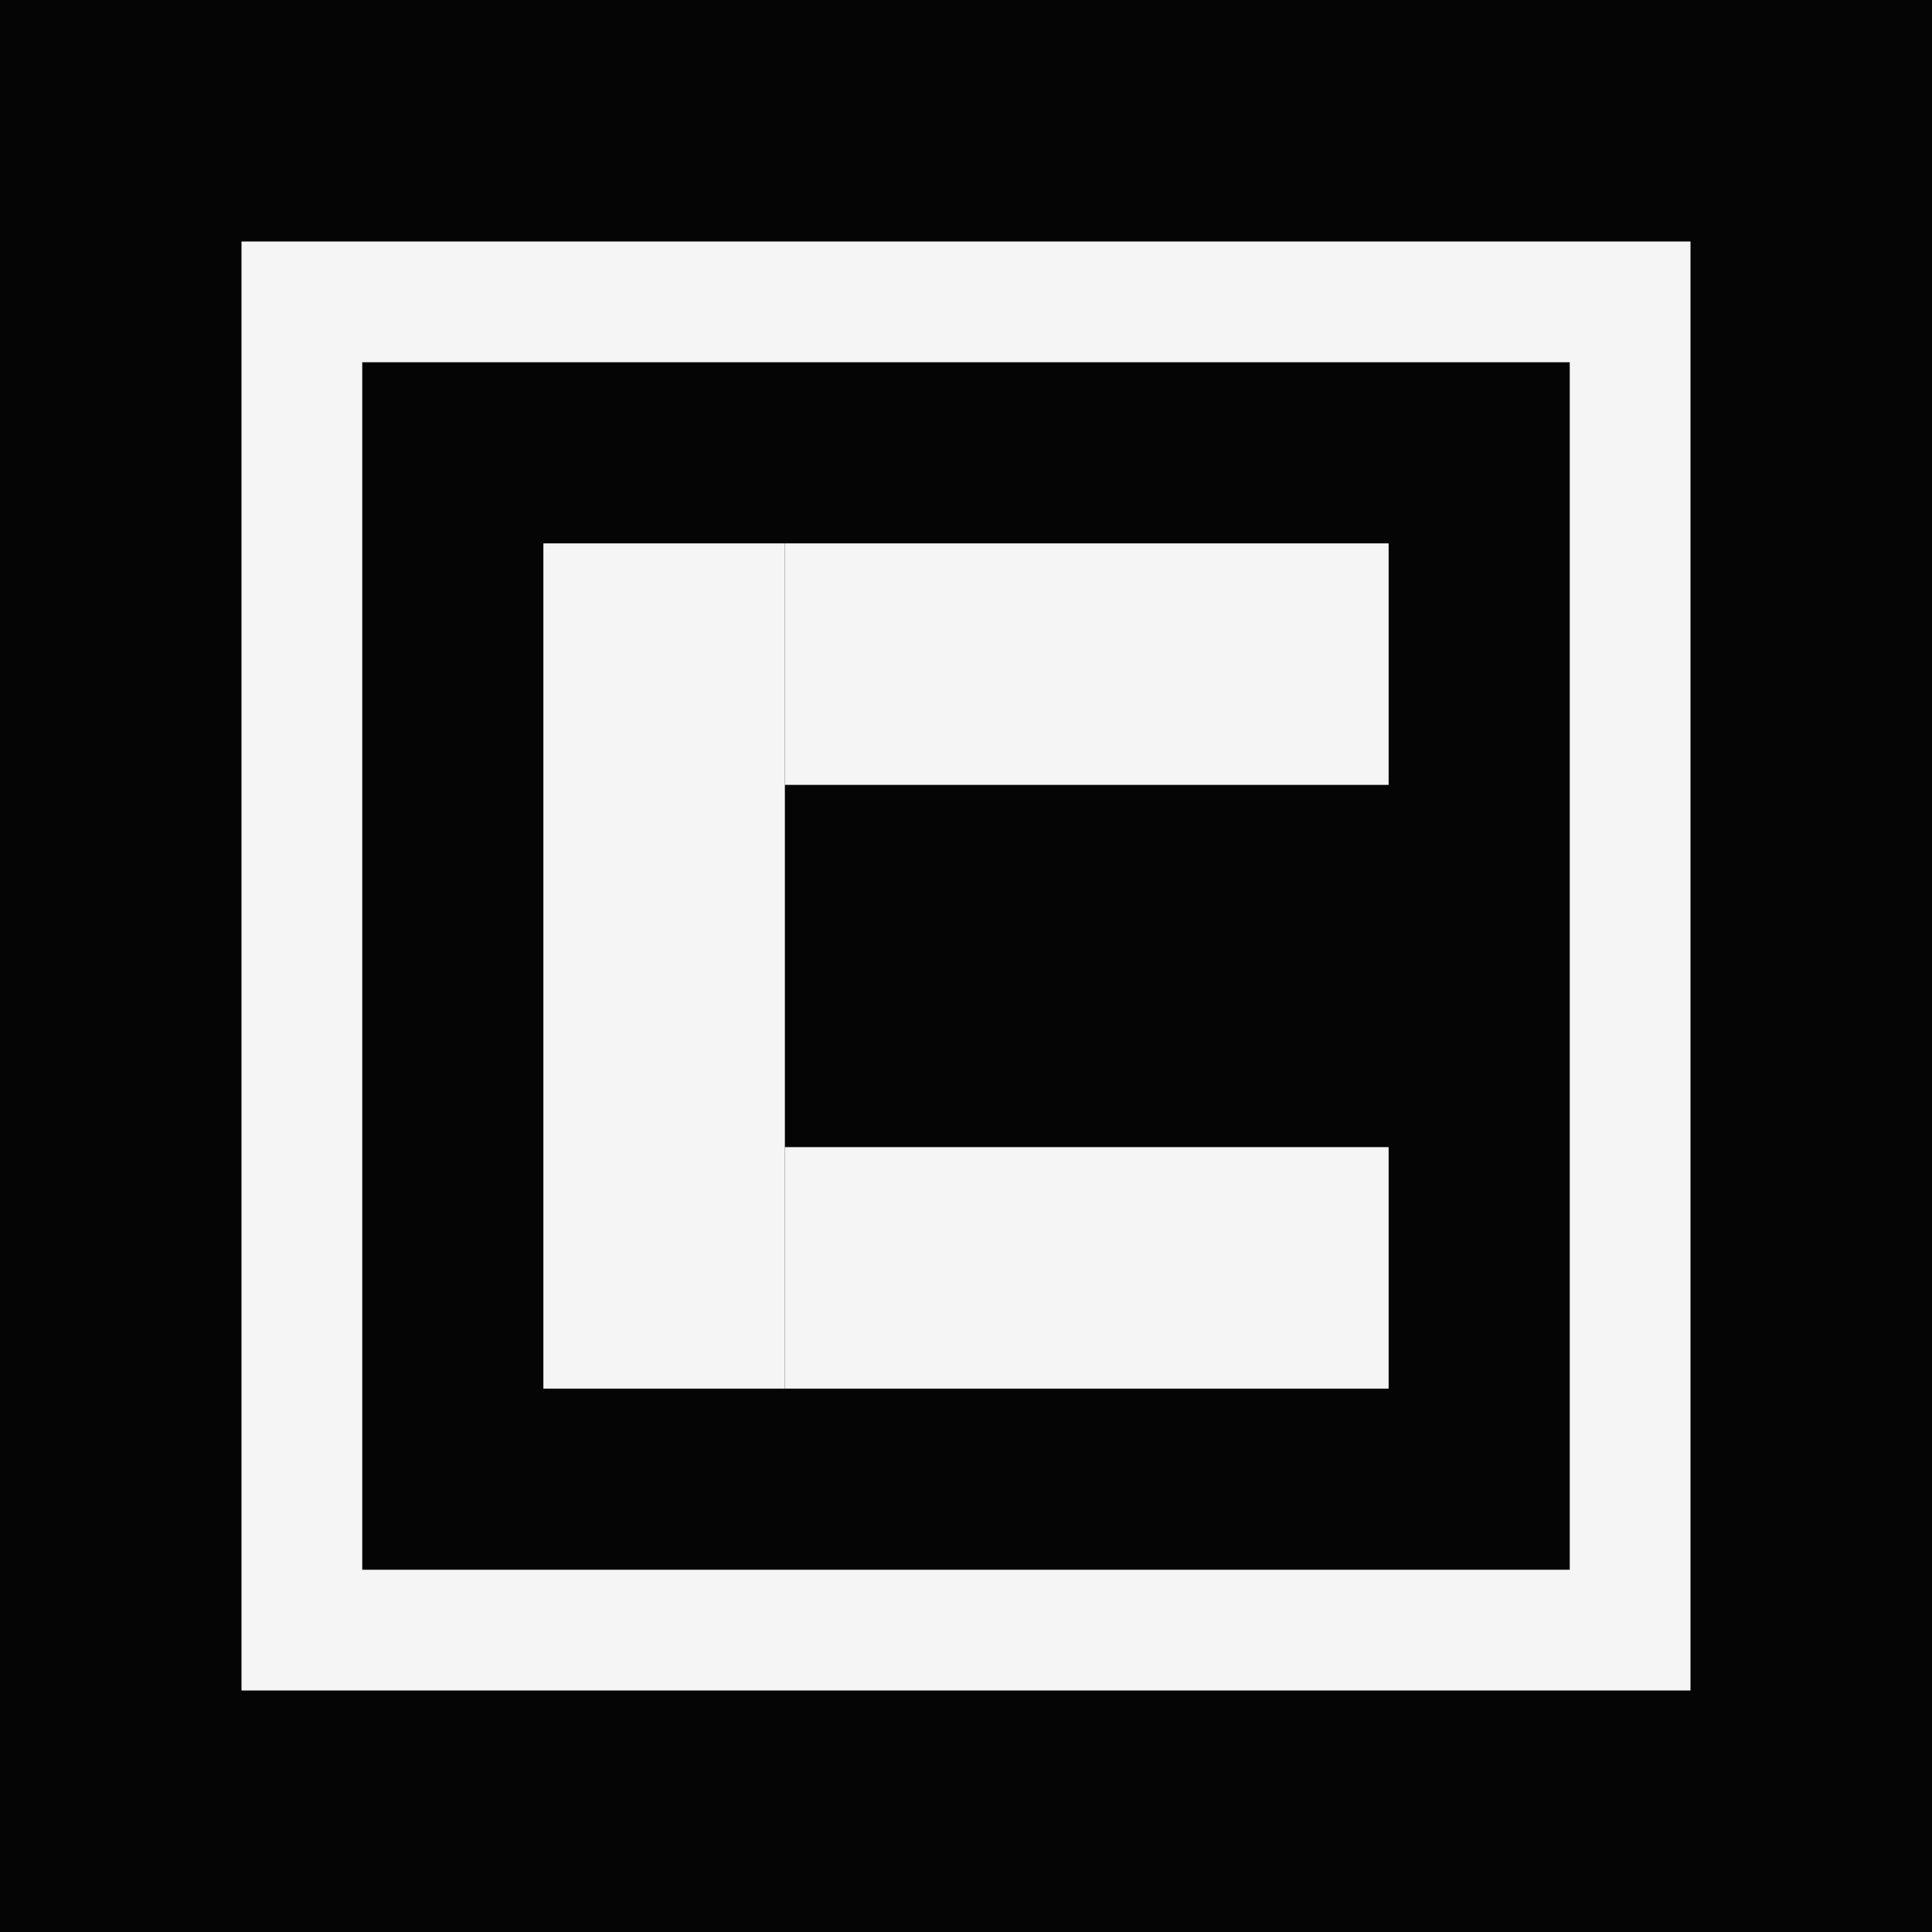
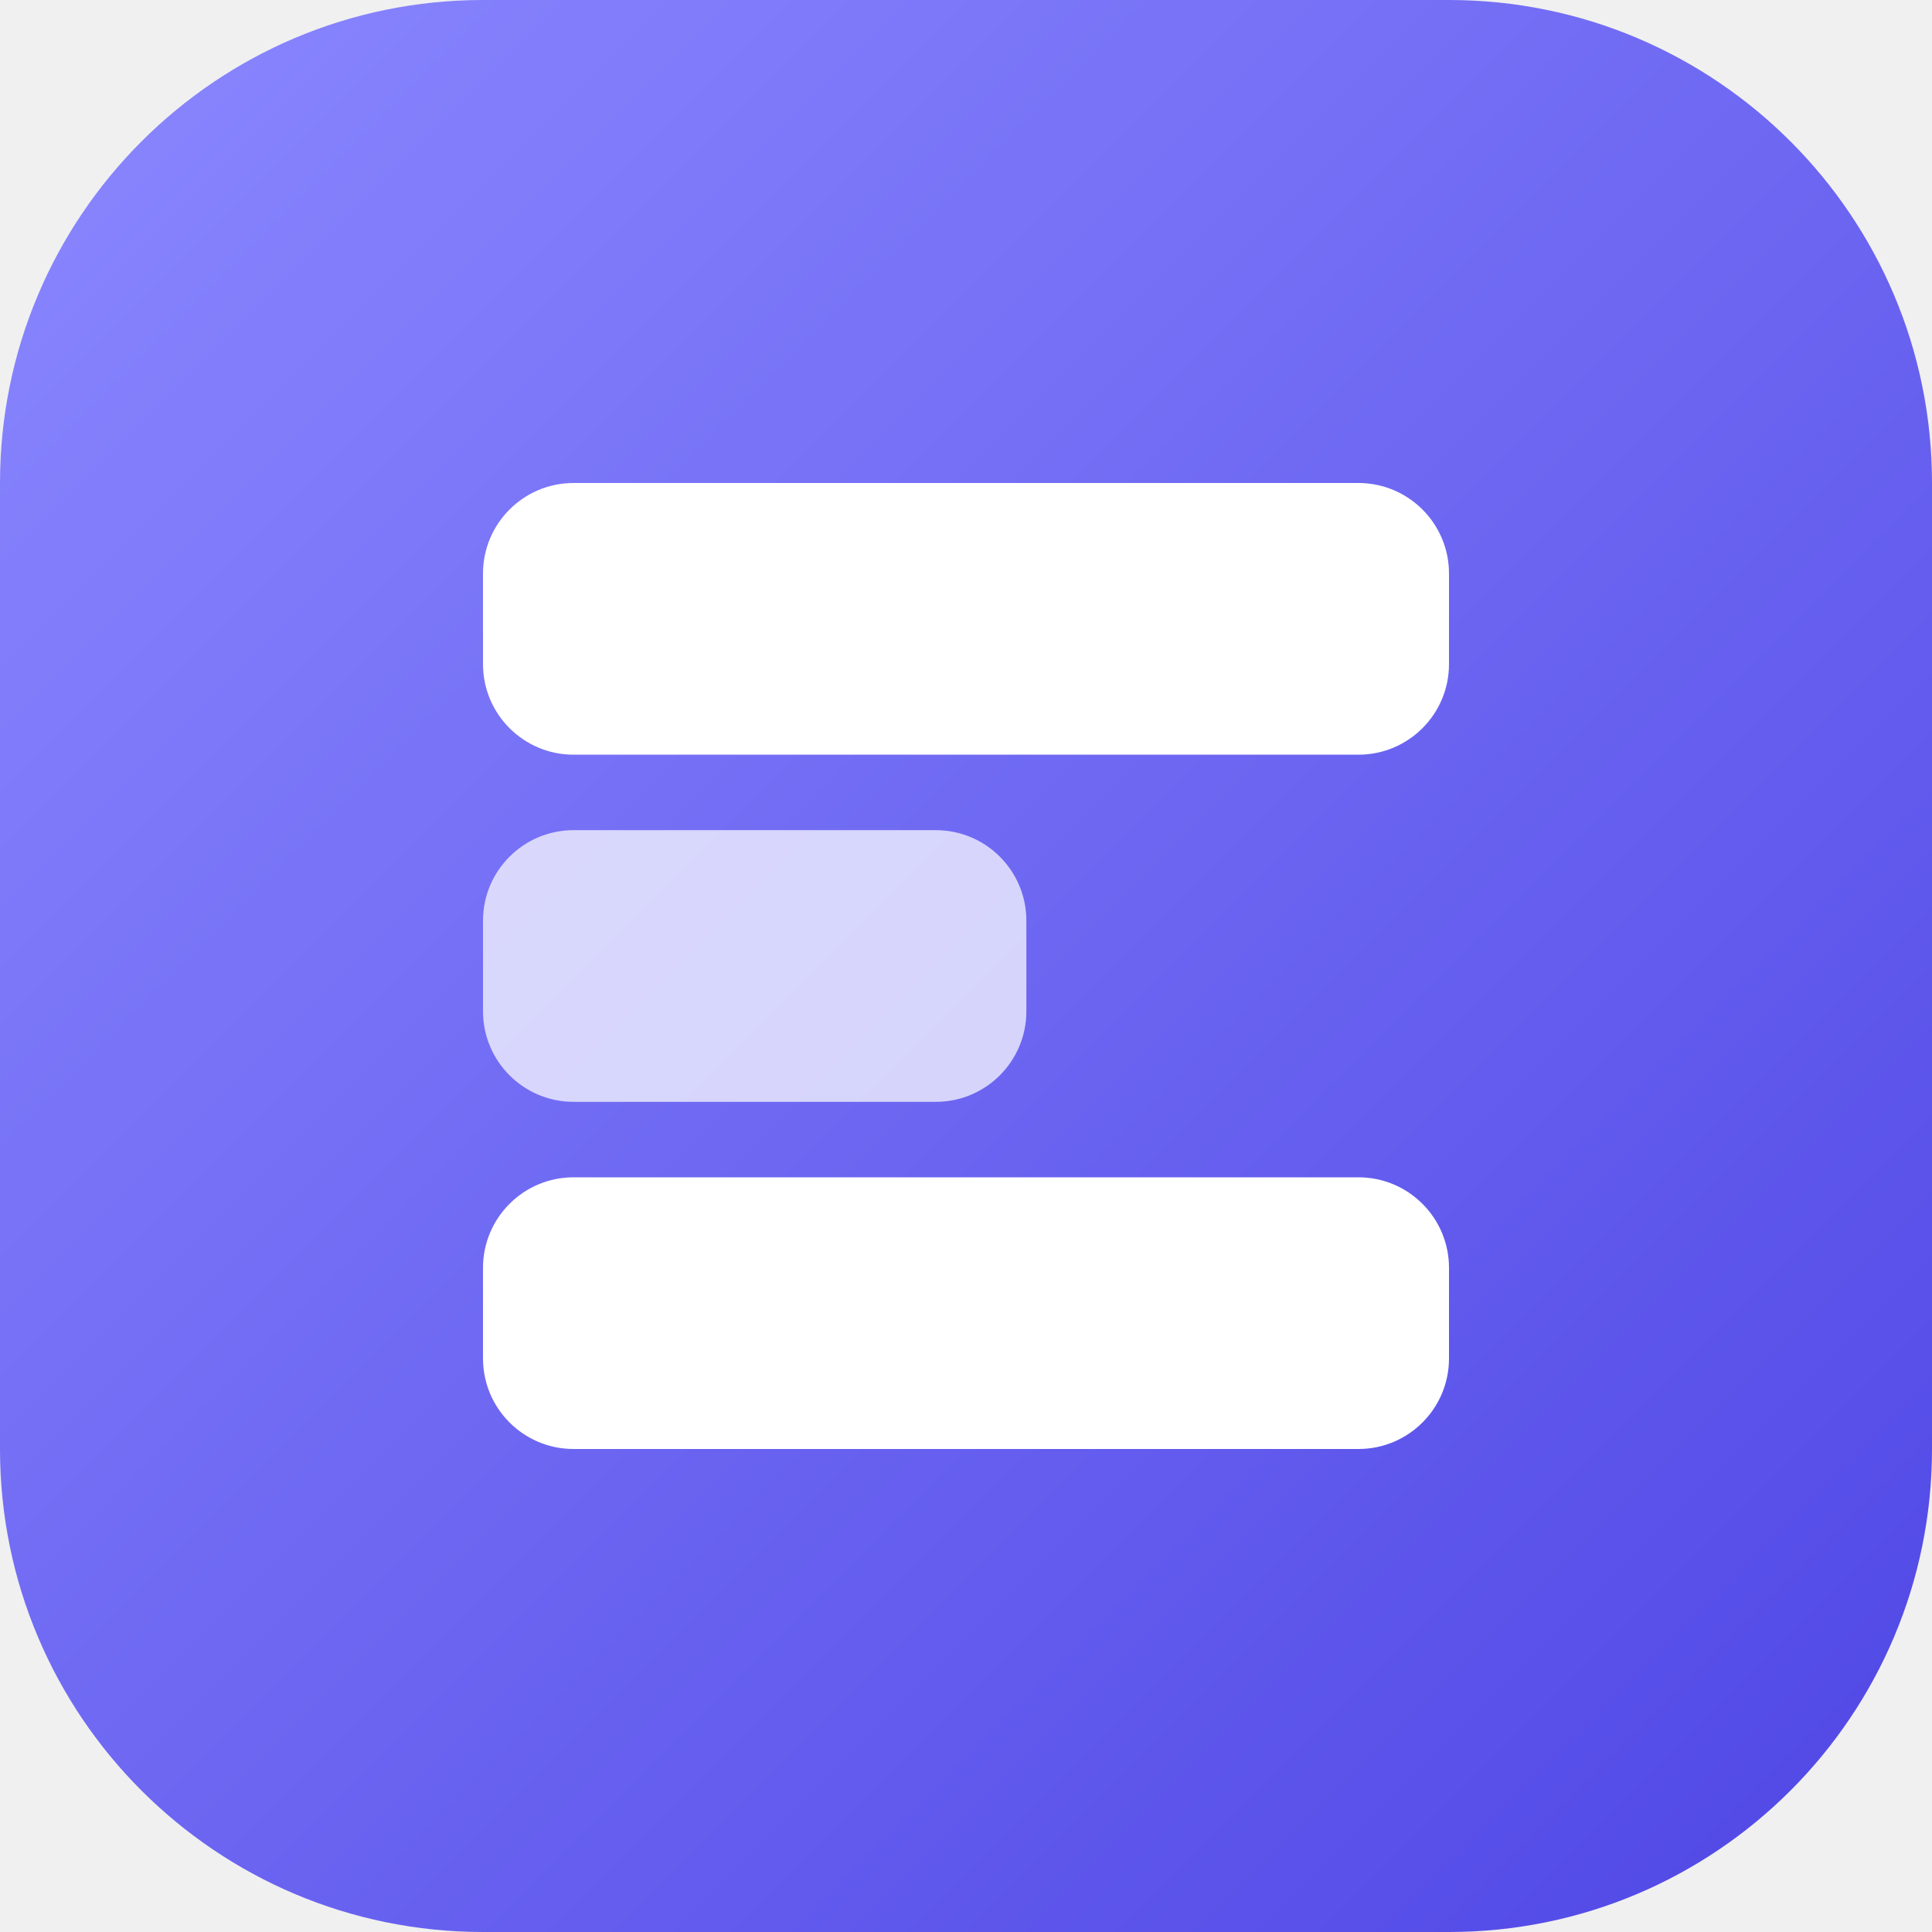
- <svg xmlns="http://www.w3.org/2000/svg" viewBox="0 0 64 64" fill="none">
-   <rect width="64" height="64" fill="#050505" />
-   <rect x="10" y="10" width="44" height="44" stroke="#f5f5f5" stroke-width="4" />
-   <rect x="18" y="18" width="8" height="28" fill="#f5f5f5" />
-   <rect x="26" y="18" width="20" height="8" fill="#f5f5f5" />
-   <rect x="26" y="38" width="20" height="8" fill="#f5f5f5" />
+ <svg xmlns="http://www.w3.org/2000/svg" viewBox="0 0 32 32" fill="none">
+   <defs>
+     <linearGradient id="g" x1="0" y1="0" x2="32" y2="32" gradientUnits="userSpaceOnUse">
+       <stop stop-color="#8b88ff" />
+       <stop offset="1" stop-color="#4f46e5" />
+     </linearGradient>
+   </defs>
+   <rect width="32" height="32" rx="8" fill="url(#g)" />
+   <rect x="8" y="8" width="16" height="4.5" rx="1.5" fill="#fff" />
+   <rect x="8" y="13.75" width="9" height="4.5" rx="1.5" fill="#fff" fill-opacity=".72" />
+   <rect x="8" y="19.5" width="16" height="4.5" rx="1.5" fill="#fff" />
</svg>
